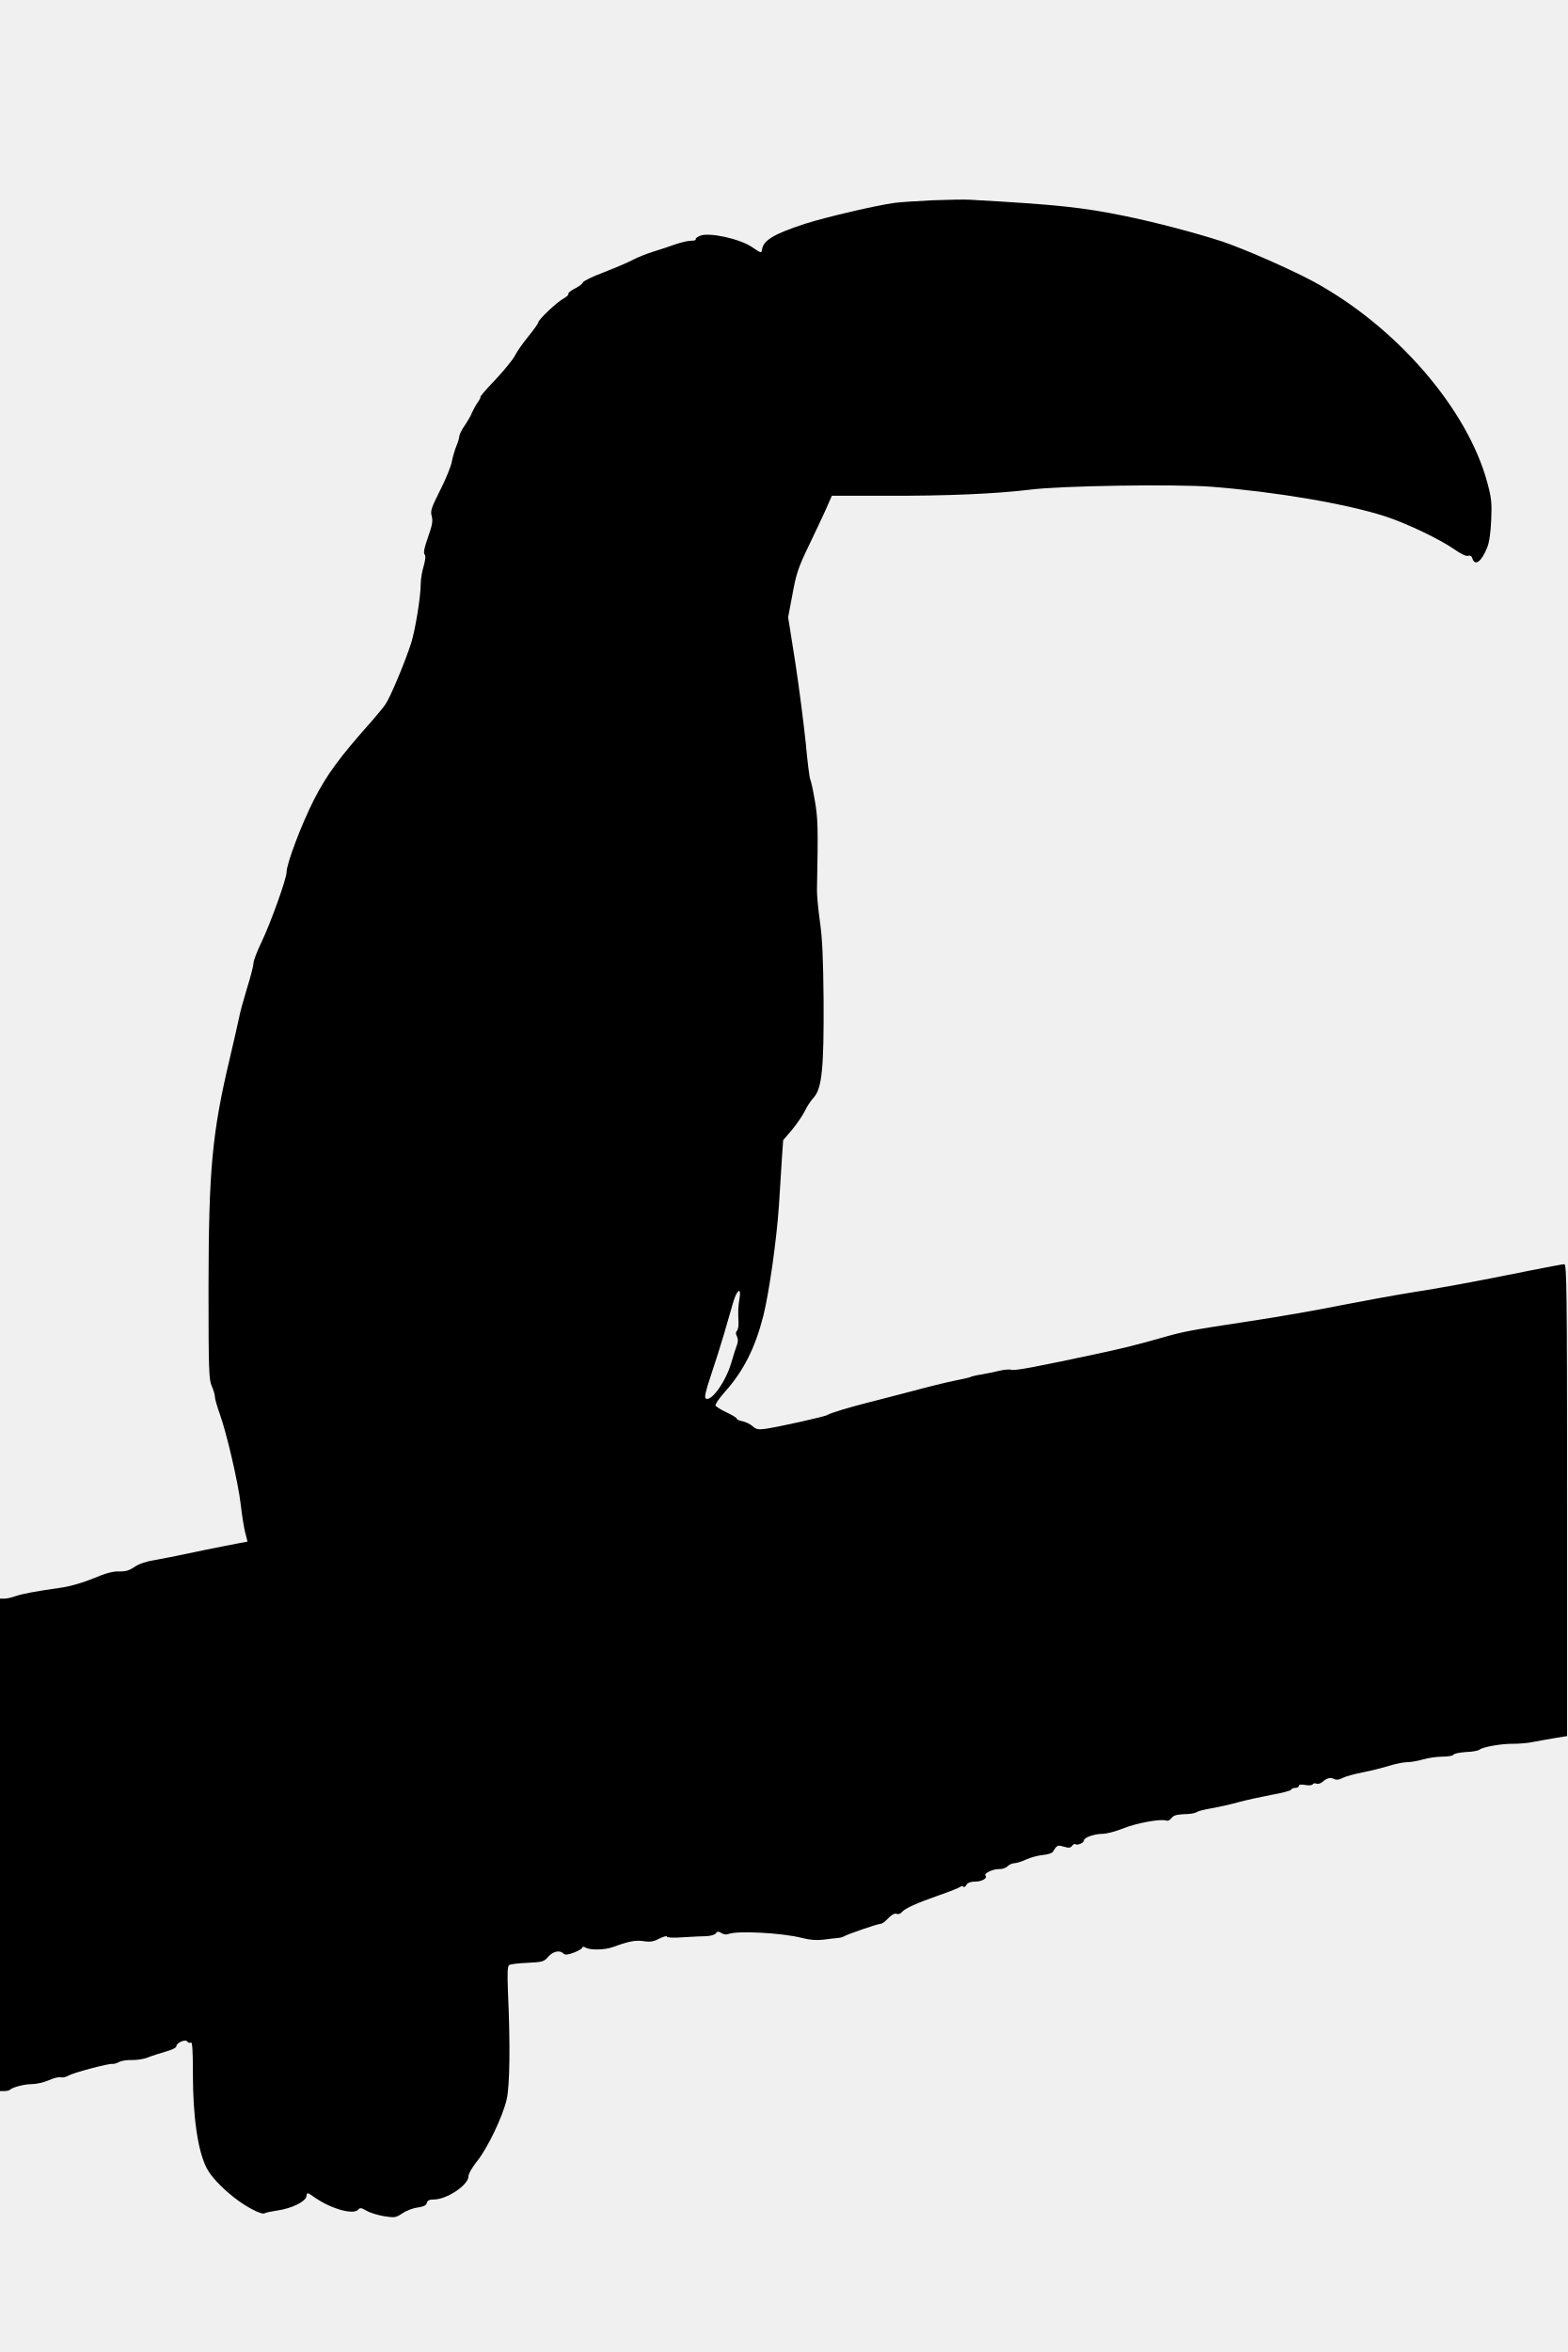
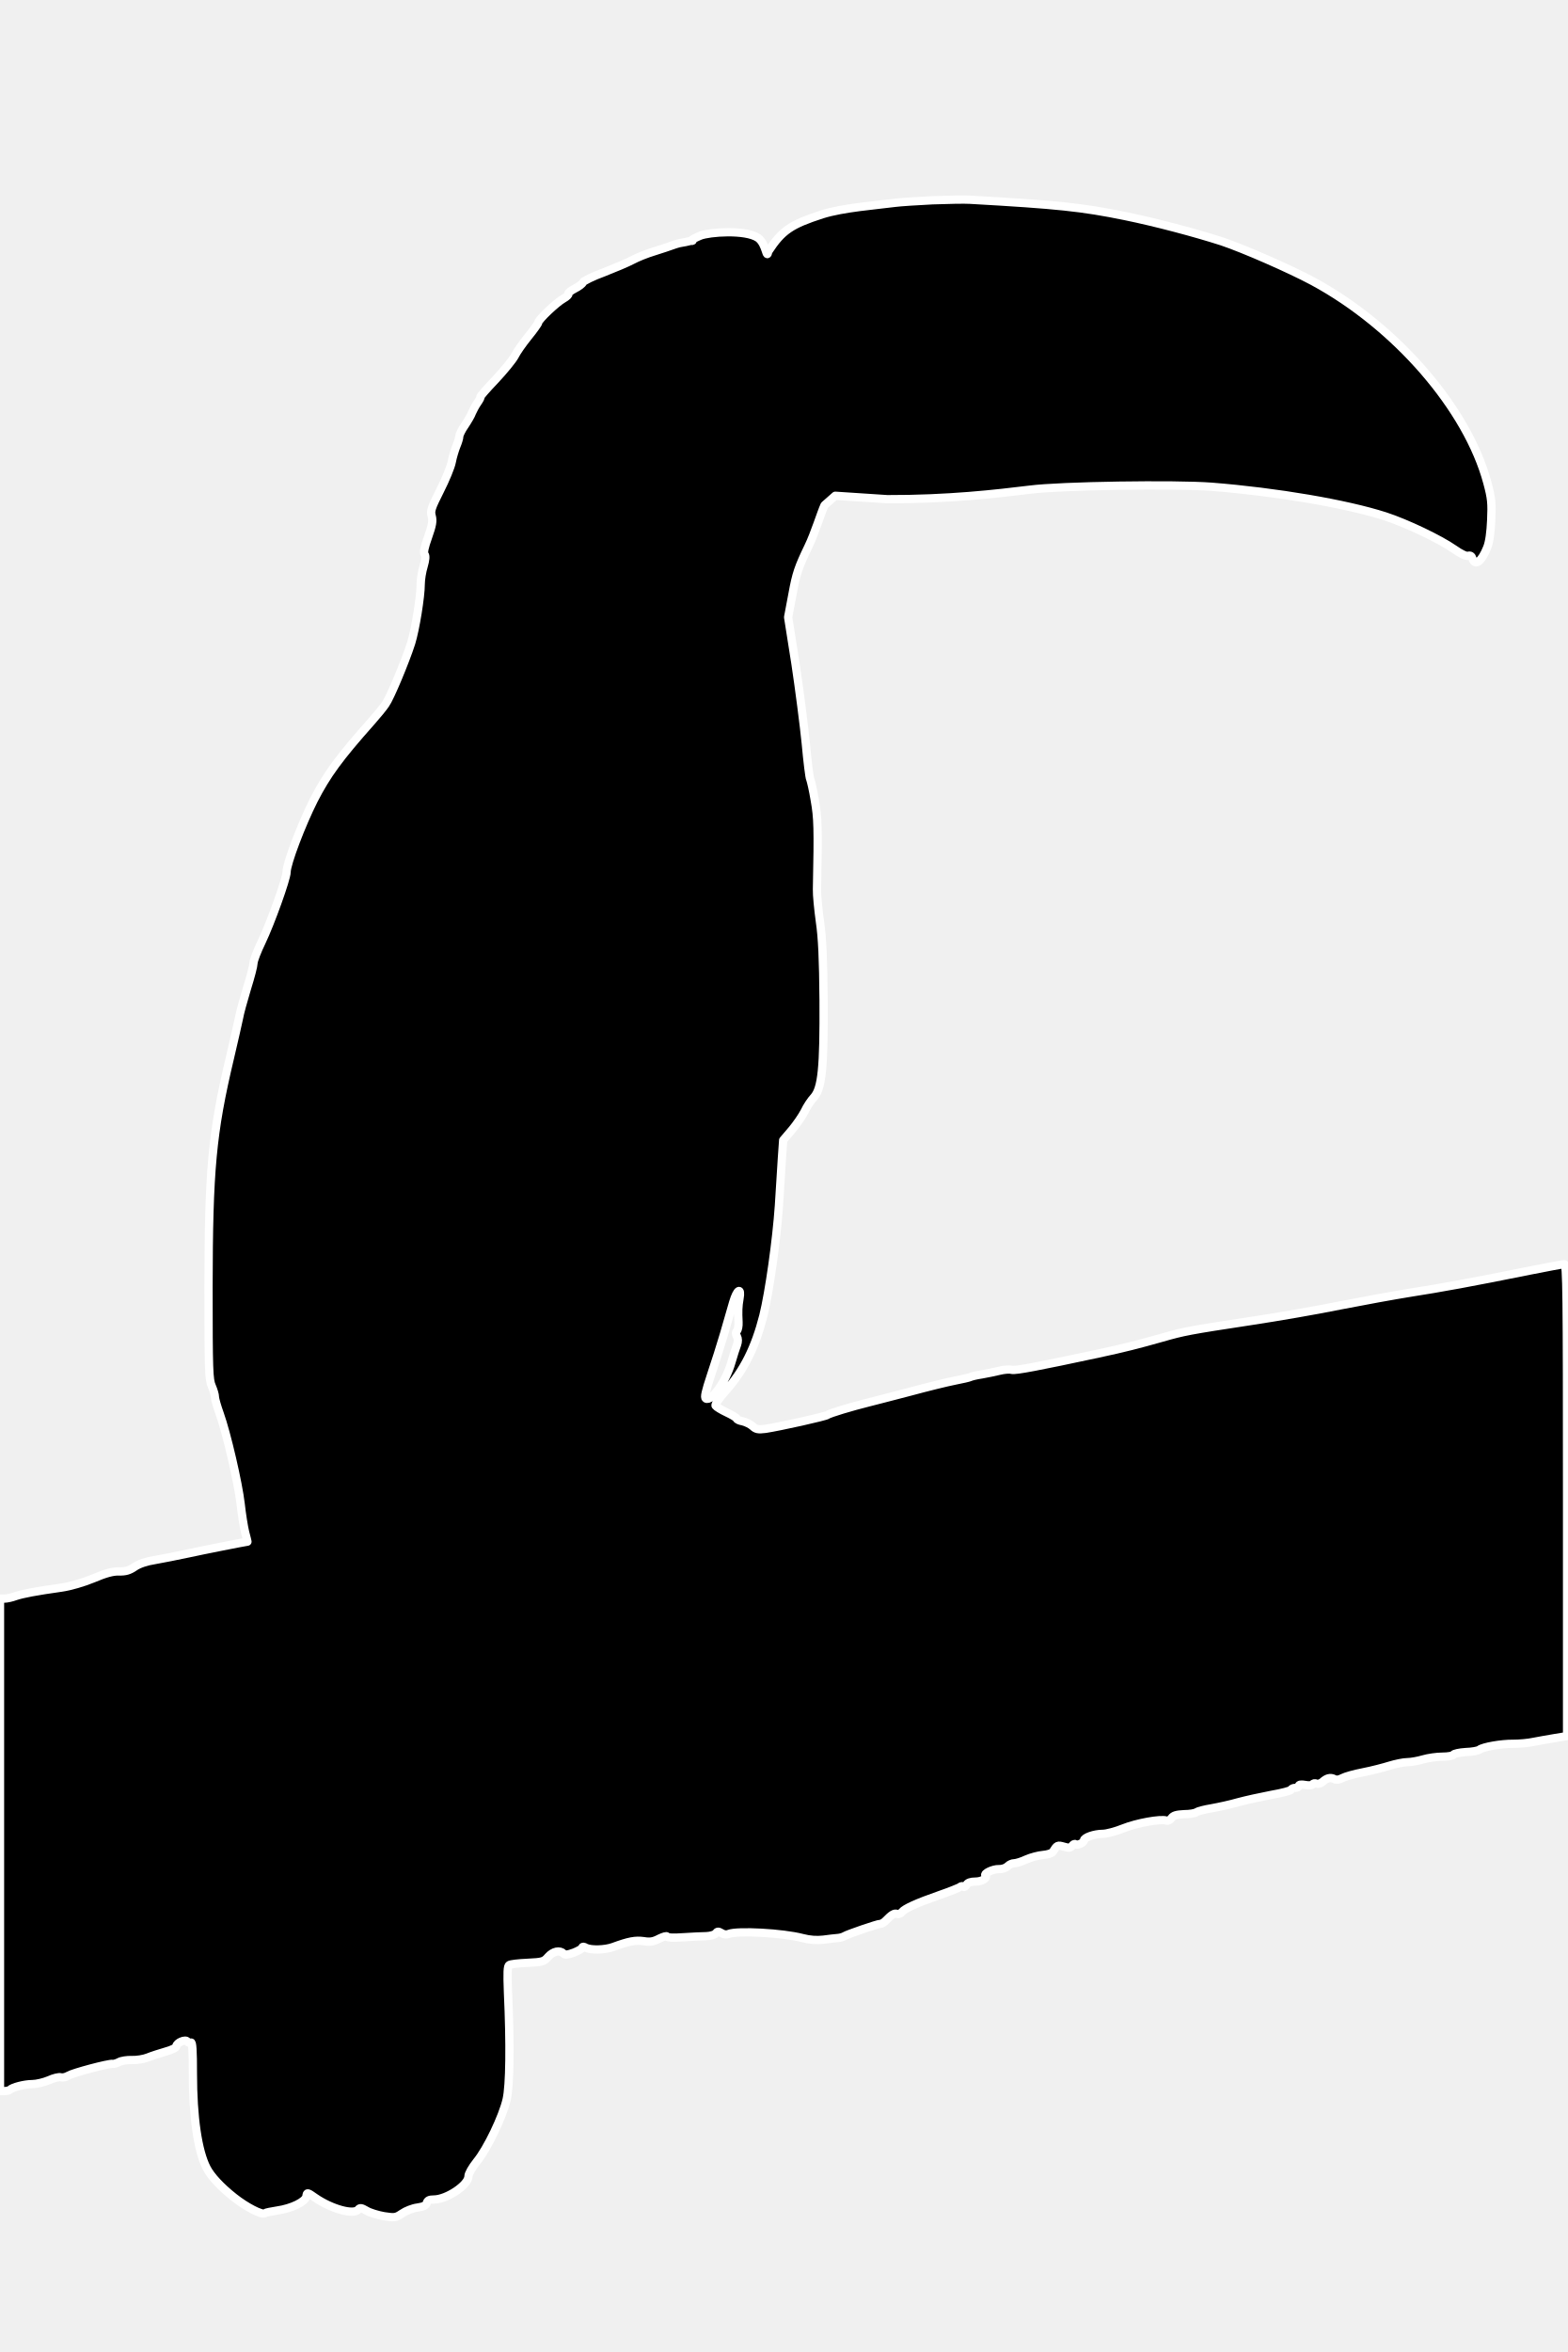
- <svg xmlns="http://www.w3.org/2000/svg" version="1.0" width="853pt" height="1280pt" viewBox="0 0 853 1280" preserveAspectRatio="xMidYMid meet">
-   <g transform="translate(0,1280) scale(0.1,-0.1)" fill="#000000" stroke="none">
-     <path d="M5075 11710 c-82 -4 -175 -10 -205 -14 -98 -13 -372 -77 -485 -113 -170 -55 -229 -90 -237 -140 -3 -22 -4 -22 -54 12 -68 46 -235 82 -283 62 -17 -7 -28 -16 -24 -20 3 -4 -8 -7 -24 -7 -17 0 -55 -9 -85 -19 -29 -11 -83 -28 -120 -40 -37 -11 -89 -32 -115 -46 -26 -14 -97 -44 -156 -67 -60 -22 -111 -47 -114 -55 -3 -8 -23 -23 -45 -34 -21 -11 -37 -23 -34 -28 3 -4 -9 -16 -27 -26 -38 -21 -137 -115 -137 -130 0 -5 -25 -40 -55 -77 -30 -37 -63 -84 -73 -105 -11 -21 -59 -80 -107 -131 -48 -50 -84 -92 -80 -92 3 0 -3 -13 -14 -29 -11 -15 -25 -41 -31 -55 -5 -15 -24 -47 -40 -71 -17 -24 -30 -51 -30 -60 0 -8 -7 -32 -16 -53 -8 -20 -20 -59 -25 -86 -5 -27 -34 -97 -64 -156 -48 -95 -53 -111 -45 -139 7 -26 3 -49 -20 -114 -20 -56 -26 -85 -19 -94 7 -8 5 -29 -5 -64 -9 -29 -16 -73 -16 -98 0 -68 -29 -247 -52 -321 -31 -97 -114 -297 -140 -333 -12 -18 -46 -59 -75 -92 -178 -200 -244 -291 -315 -429 -68 -135 -148 -346 -148 -392 0 -36 -88 -280 -136 -380 -24 -50 -44 -101 -44 -115 0 -13 -16 -76 -36 -139 -19 -63 -39 -135 -43 -160 -5 -25 -27 -121 -49 -215 -98 -411 -116 -611 -117 -1250 0 -454 2 -504 18 -539 9 -21 17 -47 17 -59 0 -11 12 -52 26 -91 38 -106 101 -377 114 -491 6 -55 17 -124 24 -153 8 -28 13 -52 13 -52 -17 -2 -240 -46 -322 -64 -60 -13 -143 -29 -182 -36 -46 -7 -87 -21 -110 -37 -29 -20 -50 -26 -85 -25 -34 1 -74 -10 -140 -38 -56 -23 -125 -43 -173 -50 -142 -20 -209 -33 -249 -46 -21 -8 -49 -14 -62 -14 l-24 0 0 -1340 0 -1340 23 0 c13 0 27 3 31 7 14 14 80 31 121 31 24 0 65 10 91 21 26 12 55 19 65 16 10 -3 28 1 41 9 24 15 222 68 242 64 6 -1 21 3 34 10 12 7 44 12 70 11 26 -1 65 5 87 14 22 9 66 23 97 32 33 9 58 21 58 29 0 19 51 41 60 25 4 -6 13 -8 19 -5 8 5 11 -42 11 -170 0 -235 27 -421 75 -513 23 -45 77 -103 149 -160 66 -52 150 -96 167 -86 5 4 36 10 68 15 78 11 155 48 159 78 3 22 4 22 48 -9 89 -61 209 -94 234 -64 9 11 16 11 45 -6 18 -11 61 -24 95 -30 59 -9 65 -8 99 15 20 14 58 29 83 32 34 5 48 12 51 25 4 14 14 19 39 19 70 0 188 79 188 126 0 14 19 47 45 80 57 69 142 246 163 339 17 75 20 299 7 582 -4 109 -3 143 7 149 7 5 52 10 100 12 81 4 89 6 112 33 27 30 63 38 84 17 8 -8 22 -7 57 6 25 10 45 22 45 27 0 6 8 6 19 -1 28 -14 104 -12 148 4 87 32 122 38 166 32 36 -6 54 -3 86 14 23 11 41 16 41 11 0 -6 34 -8 88 -4 48 3 105 6 127 6 22 1 45 7 51 15 9 12 14 12 31 2 12 -8 28 -10 39 -5 47 19 294 6 401 -22 42 -11 78 -13 115 -9 29 4 64 8 78 9 14 1 30 6 36 10 18 11 181 67 196 67 7 0 21 8 30 18 31 32 47 42 61 36 8 -3 20 2 27 11 16 19 79 48 205 92 55 19 105 39 111 44 6 5 14 6 18 1 4 -4 12 1 17 11 7 11 22 17 48 17 36 0 68 19 55 33 -11 11 41 36 73 35 17 -1 39 6 48 16 9 9 25 16 36 16 11 0 41 9 66 21 25 11 66 22 91 24 25 2 49 10 53 17 23 37 25 38 60 28 27 -8 36 -7 45 5 6 8 14 12 17 9 9 -9 47 6 47 20 0 16 57 36 103 36 20 0 70 13 112 30 72 29 205 53 234 42 8 -3 20 3 28 14 10 14 27 19 69 21 30 0 60 5 67 11 7 5 44 15 82 21 39 7 104 21 145 33 41 11 122 29 180 40 58 10 107 23 108 28 2 6 12 10 23 10 10 0 19 5 19 11 0 7 12 9 34 5 19 -4 37 -2 41 3 3 6 12 8 21 4 8 -3 22 1 32 9 24 22 44 27 65 16 12 -6 26 -4 45 6 15 8 65 22 112 31 47 9 112 26 144 36 33 10 76 19 96 19 20 0 59 7 86 15 27 8 75 15 106 15 31 0 58 5 60 11 2 5 32 12 66 14 34 1 68 7 75 13 19 15 120 33 184 32 32 0 81 4 108 10 28 5 80 15 118 21 l67 11 0 1284 c0 1143 -2 1284 -15 1284 -9 0 -93 -16 -189 -35 -311 -63 -488 -95 -649 -120 -87 -14 -258 -45 -380 -69 -122 -25 -341 -63 -487 -85 -342 -52 -366 -57 -485 -91 -131 -37 -205 -56 -345 -86 -327 -70 -452 -94 -473 -89 -12 4 -43 1 -67 -5 -25 -6 -68 -15 -97 -20 -28 -4 -56 -11 -61 -14 -6 -3 -44 -12 -86 -20 -41 -8 -151 -35 -243 -60 -93 -24 -195 -51 -228 -59 -92 -23 -209 -58 -220 -67 -11 -9 -260 -64 -338 -76 -40 -5 -52 -3 -70 14 -12 11 -37 23 -54 27 -18 3 -33 10 -33 15 0 4 -24 19 -54 33 -30 14 -57 31 -61 37 -4 6 20 41 53 78 100 112 163 238 207 411 32 129 72 411 85 601 5 85 13 200 16 255 l7 100 47 55 c25 30 57 76 70 102 12 26 35 60 50 76 44 49 55 161 53 527 -2 228 -7 342 -20 430 -9 66 -17 145 -16 175 7 338 5 389 -12 485 -9 55 -21 107 -25 115 -4 8 -15 96 -24 195 -10 99 -35 294 -56 433 l-40 253 24 127 c20 110 32 145 86 257 35 72 77 163 96 204 l32 73 299 0 c332 -1 597 11 778 33 168 22 794 31 990 16 355 -28 734 -93 945 -161 119 -39 296 -124 374 -178 37 -26 66 -40 77 -37 12 4 20 -1 24 -15 14 -43 50 -16 80 60 12 29 19 82 22 150 4 91 2 118 -21 203 -108 402 -496 851 -949 1096 -127 68 -376 177 -495 217 -149 48 -361 104 -527 138 -235 48 -367 62 -845 89 -30 2 -122 0 -205 -3z m-1050 -5979 c-7 -39 -8 -70 -5 -127 1 -20 -3 -41 -9 -47 -7 -7 -7 -16 0 -29 7 -14 7 -28 1 -46 -6 -15 -20 -59 -31 -97 -29 -102 -109 -215 -139 -196 -9 5 -2 37 28 127 22 65 54 166 71 224 17 58 39 135 50 173 21 71 46 85 34 18z" />
+ <svg xmlns="http://www.w3.org/2000/svg" id="svg28" preserveAspectRatio="xMidYMid meet" viewBox="0 0 853 1280" height="1280pt" width="853pt" version="1.0">
+   <defs id="defs32" />
+   <g id="g26" stroke="none" fill="#000000" transform="translate(0,1280) scale(0.1,-0.1)">
+     <path style="fill:#000000;stroke:#ffffff;stroke-width:45;stroke-linecap:round;stroke-linejoin:round;stroke-miterlimit:4;stroke-dasharray:none;stroke-opacity:1" id="path24" d="m 5075,11710 c -82,-4 -175,-10 -205,-14 -98,-13 -281.49,-26.421 -394.49,-62.421 -170,-55 -218.352,-87.338 -292.903,-201.227 -10.986,-51.283 -9.324,39.227 -56.662,73.227 -68,46 -266.945,31.421 -314.945,11.421 -17,-7 -52,-23 -48,-27 3,-4 15.493,3.996 0,0 -51.607,-13.31 -55,-9 -85,-19 -29,-11 -83,-28 -120,-40 -37,-11 -89,-32 -115,-46 -26,-14 -97,-44 -156,-67 -60,-22 -111,-47 -114,-55 -3,-8 -23,-23 -45,-34 -21,-11 -37,-23 -34,-28 3,-4 -9,-16 -27,-26 -38,-21 -137,-115 -137,-130 0,-5 -25,-40 -55,-77 -30,-37 -63,-84 -73,-105 -11,-21 -59,-80 -107,-131 -48,-50 -84,-92 -80,-92 3,0 -3,-13 -14,-29 -11,-15 -25,-41 -31,-55 -5,-15 -24,-47 -40,-71 -17,-24 -30,-51 -30,-60 0,-8 -7,-32 -16,-53 -8,-20 -20,-59 -25,-86 -5,-27 -34,-97 -64,-156 -48,-95 -53,-111 -45,-139 7,-26 3,-49 -20,-114 -20,-56 -26,-85 -19,-94 7,-8 5,-29 -5,-64 -9,-29 -16,-73 -16,-98 0,-68 -29,-247 -52,-321 -31,-97 -114,-297 -140,-333 -12,-18 -46,-59 -75,-92 -178,-200 -244,-291 -315,-429 -68,-135 -148,-346 -148,-392 0,-36 -88,-280 -136,-380 -24,-50 -44,-101 -44,-115 0,-13 -16,-76 -36,-139 -19,-63 -39,-135 -43,-160 -5,-25 -27,-121 -49,-215 -98,-411 -116,-611 -117,-1250 0,-454 2,-504 18,-539 9,-21 17,-47 17,-59 0,-11 12,-52 26,-91 38,-106 101,-377 114,-491 6,-55 17,-124 24,-153 8,-28 13,-52 13,-52 -17,-2 -240,-46 -322,-64 -60,-13 -143,-29 -182,-36 -46,-7 -87,-21 -110,-37 -29,-20 -50,-26 -85,-25 -34,1 -74,-10 -140,-38 -56,-23 -125,-43 -173,-50 -142,-20 -209,-33 -249,-46 -21,-8 -49,-14 -62,-14 H 0 V 2760 1420 h 23 c 13,0 27,3 31,7 14,14 80,31 121,31 24,0 65,10 91,21 26,12 55,19 65,16 10,-3 28,1 41,9 24,15 222,68 242,64 6,-1 21,3 34,10 12,7 44,12 70,11 26,-1 65,5 87,14 22,9 66,23 97,32 33,9 58,21 58,29 0,19 51,41 60,25 4,-6 13,-8 19,-5 8,5 11,-42 11,-170 0,-235 27,-421 75,-513 23,-45 77,-103 149,-160 66,-52 150,-96 167,-86 5,4 36,10 68,15 78,11 155,48 159,78 3,22 4,22 48,-9 89,-61 209,-94 234,-64 9,11 16,11 45,-6 18,-11 61,-24 95,-30 59,-9 65,-8 99,15 20,14 58,29 83,32 34,5 48,12 51,25 4,14 14,19 39,19 70,0 188,79 188,126 0,14 19,47 45,80 57,69 142,246 163,339 17,75 20,299 7,582 -4,109 -3,143 7,149 7,5 52,10 100,12 81,4 89,6 112,33 27,30 63,38 84,17 8,-8 22,-7 57,6 25,10 45,22 45,27 0,6 8,6 19,-1 28,-14 104,-12 148,4 87,32 122,38 166,32 36,-6 54,-3 86,14 23,11 41,16 41,11 0,-6 34,-8 88,-4 48,3 105,6 127,6 22,1 45,7 51,15 9,12 14,12 31,2 12,-8 28,-10 39,-5 47,19 294,6 401,-22 42,-11 78,-13 115,-9 29,4 64,8 78,9 14,1 30,6 36,10 18,11 181,67 196,67 7,0 21,8 30,18 31,32 47,42 61,36 8,-3 20,2 27,11 16,19 79,48 205,92 55,19 105,39 111,44 6,5 14,6 18,1 4,-4 12,1 17,11 7,11 22,17 48,17 36,0 68,19 55,33 -11,11 41,36 73,35 17,-1 39,6 48,16 9,9 25,16 36,16 11,0 41,9 66,21 25,11 66,22 91,24 25,2 49,10 53,17 23,37 25,38 60,28 27,-8 36,-7 45,5 6,8 14,12 17,9 9,-9 47,6 47,20 0,16 57,36 103,36 20,0 70,13 112,30 72,29 205,53 234,42 8,-3 20,3 28,14 10,14 27,19 69,21 30,0 60,5 67,11 7,5 44,15 82,21 39,7 104,21 145,33 41,11 122,29 180,40 58,10 107,23 108,28 2,6 12,10 23,10 10,0 19,5 19,11 0,7 12,9 34,5 19,-4 37,-2 41,3 3,6 12,8 21,4 8,-3 22,1 32,9 24,22 44,27 65,16 12,-6 26,-4 45,6 15,8 65,22 112,31 47,9 112,26 144,36 33,10 76,19 96,19 20,0 59,7 86,15 27,8 75,15 106,15 31,0 58,5 60,11 2,5 32,12 66,14 34,1 68,7 75,13 19,15 120,33 184,32 32,0 81,4 108,10 28,5 80,15 118,21 l 67,11 v 1284 c 0,1143 -2,1284 -15,1284 -9,0 -93,-16 -189,-35 -311,-63 -488,-95 -649,-120 -87,-14 -258,-45 -380,-69 -122,-25 -341,-63 -487,-85 -342,-52 -366,-57 -485,-91 -131,-37 -205,-56 -345,-86 -327,-70 -452,-94 -473,-89 -12,4 -43,1 -67,-5 -25,-6 -68,-15 -97,-20 -28,-4 -56,-11 -61,-14 -6,-3 -44,-12 -86,-20 -41,-8 -151,-35 -243,-60 -93,-24 -195,-51 -228,-59 -92,-23 -209,-58 -220,-67 -11,-9 -260,-64 -338,-76 -40,-5 -52,-3 -70,14 -12,11 -37,23 -54,27 -18,3 -33,10 -33,15 0,4 -24,19 -54,33 -30,14 -57,31 -61,37 -4,6 20,41 53,78 100,112 163,238 207,411 32,129 72,411 85,601 5,85 13,200 16,255 l 7,100 47,55 c 25,30 57,76 70,102 12,26 35,60 50,76 44,49 55,161 53,527 -2,228 -7,342 -20,430 -9,66 -17,145 -16,175 7,338 5,389 -12,485 -9,55 -21,107 -25,115 -4,8 -15,96 -24,195 -10,99 -35,294 -56,433 l -40,253 24,127 c 20,110 32,145 86,257 35,72 69.014,184.296 88.014,225.296 l 58.62,51.704 283.028,-18.634 c 332,-1 594.338,29.634 775.338,51.634 168,22 794,31 990,16 355,-28 734,-93 945,-161 119,-39 296,-124 374,-178 37,-26 66,-40 77,-37 12,4 20,-1 24,-15 14,-43 50,-16 80,60 12,29 19,82 22,150 4,91 2,118 -21,203 -108,402 -496,851 -949,1096 -127,68 -376,177 -495,217 -149,48 -361,104 -527,138 -235,48 -367,62 -845,89 -30,2 -122,0 -205,-3 z M 4025,5731 c -7,-39 -8,-70 -5,-127 1,-20 -3,-41 -9,-47 -7,-7 -7,-16 0,-29 7,-14 7,-28 1,-46 -6,-15 -20,-59 -31,-97 -29,-102 -109,-215 -139,-196 -9,5 -2,37 28,127 22,65 54,166 71,224 17,58 39,135 50,173 21,71 46,85 34,18 z" />
  </g>
</svg>
